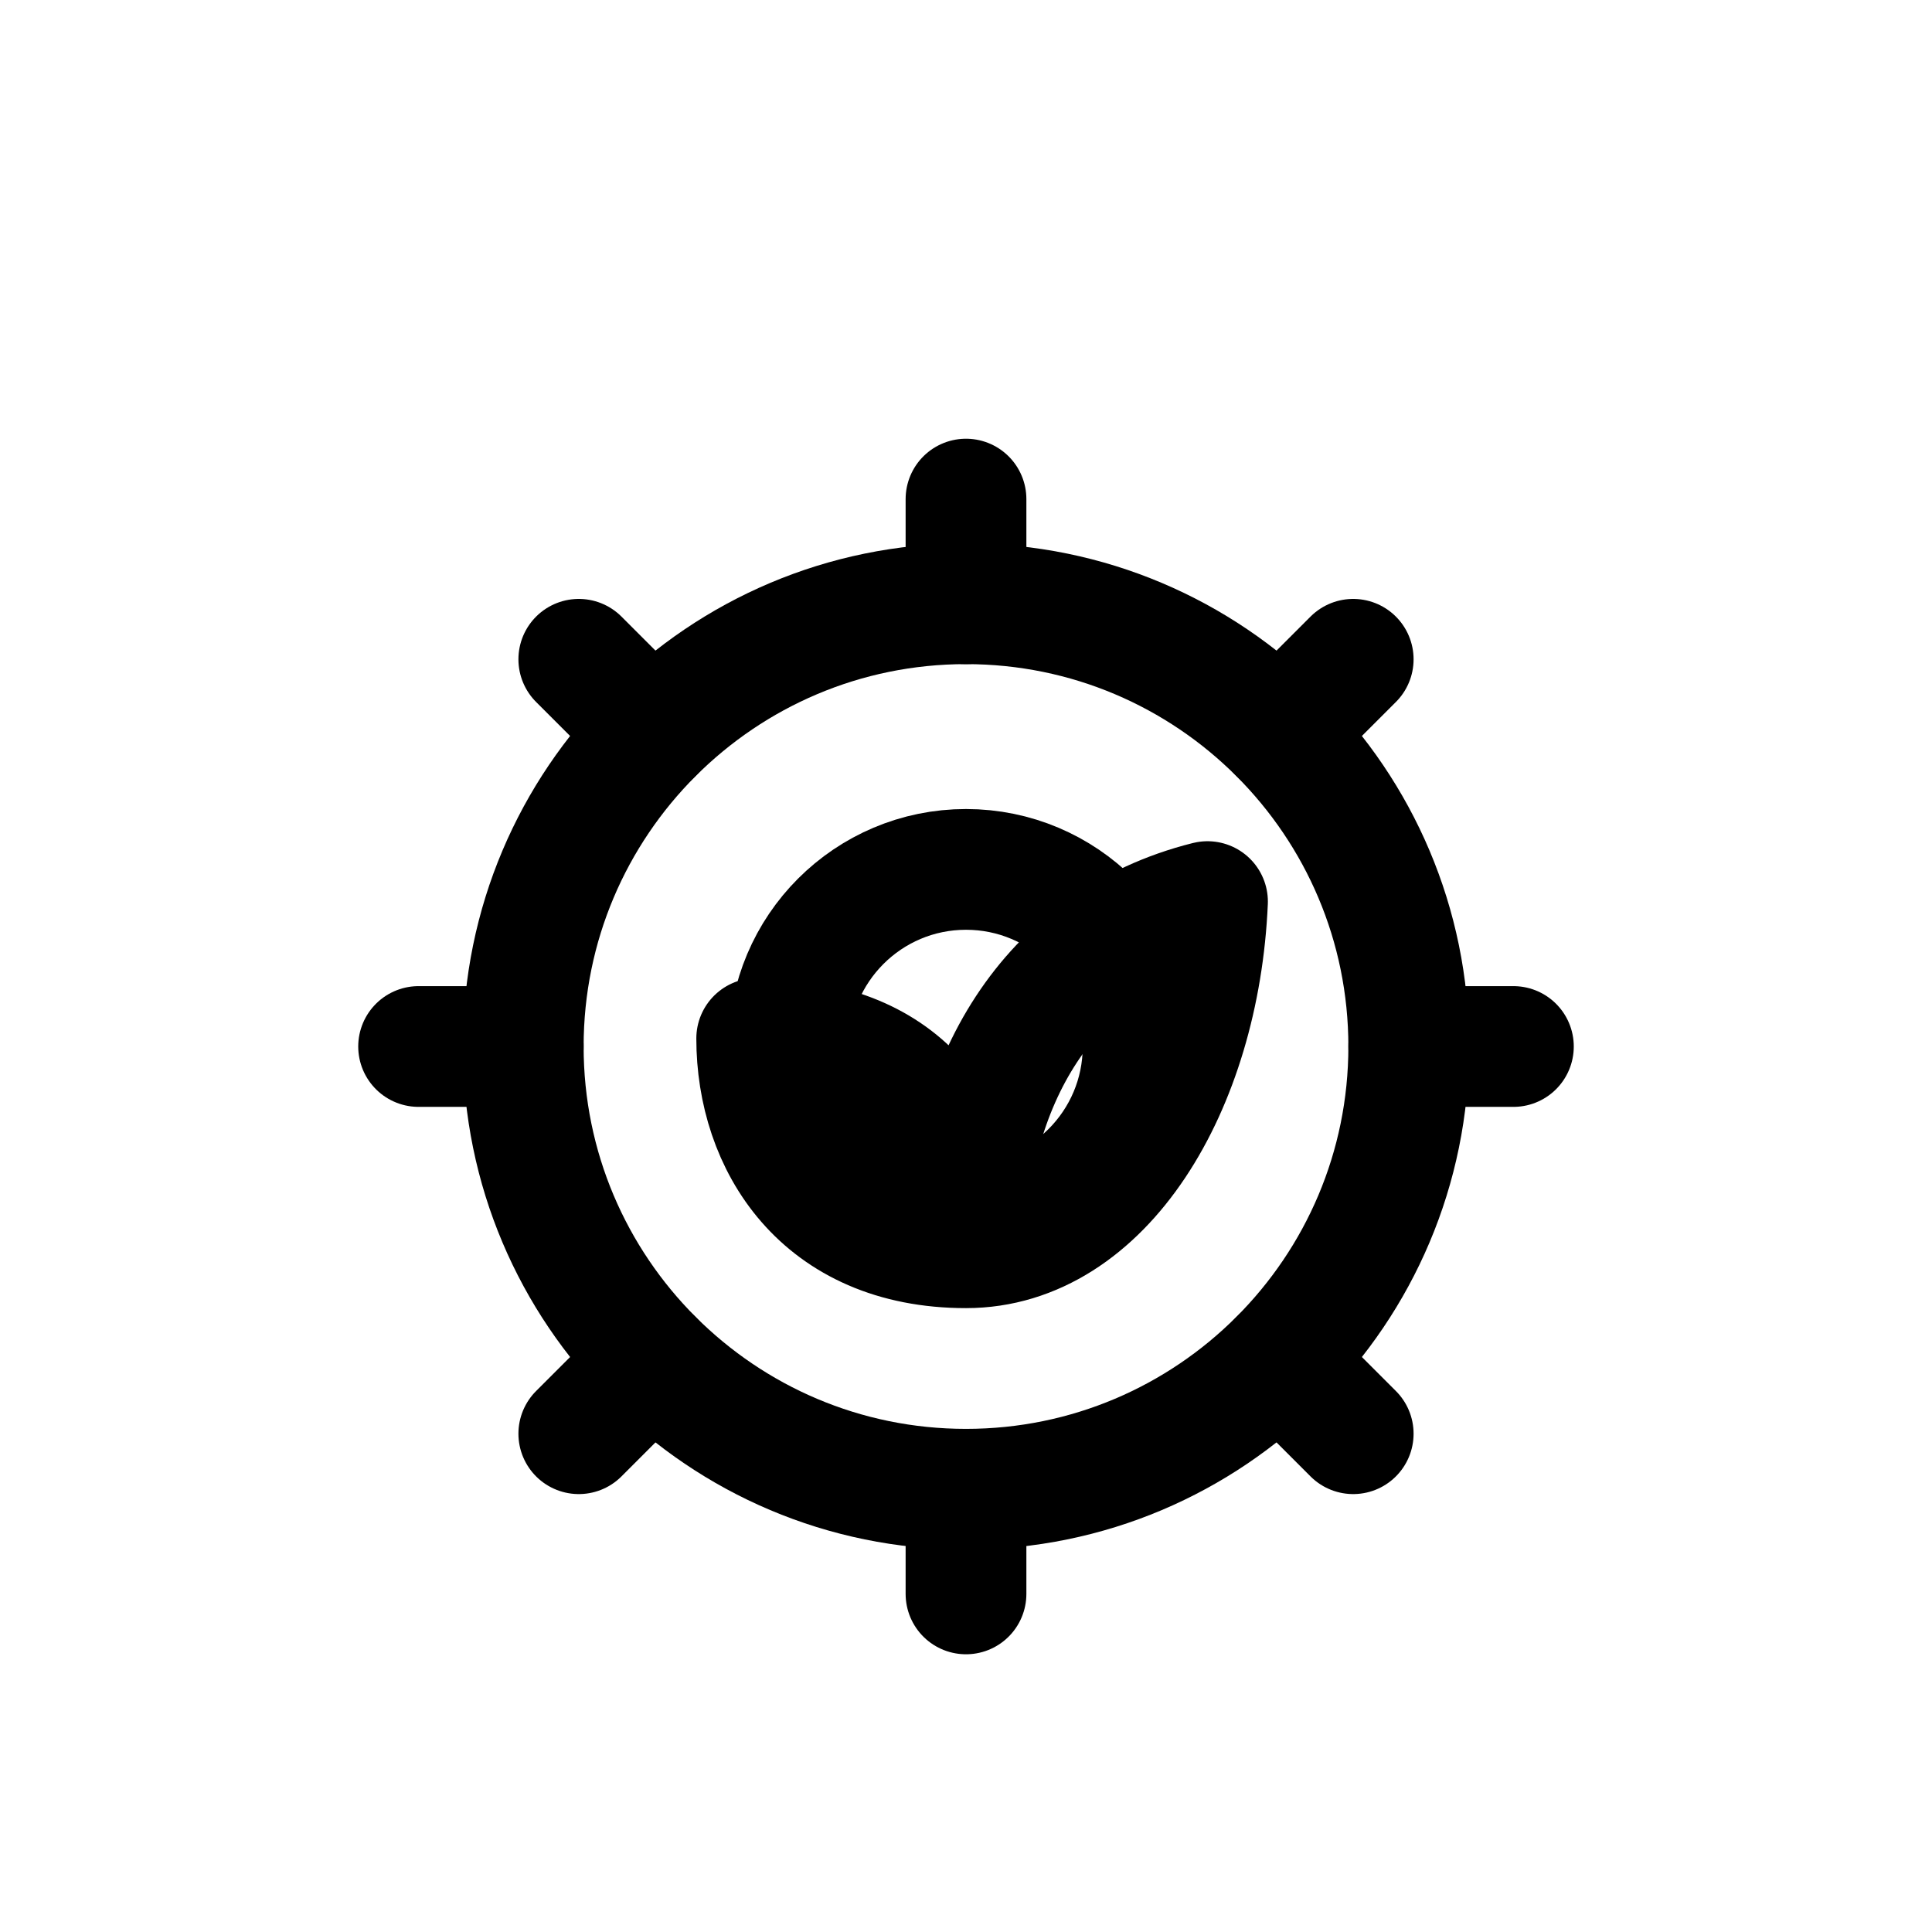
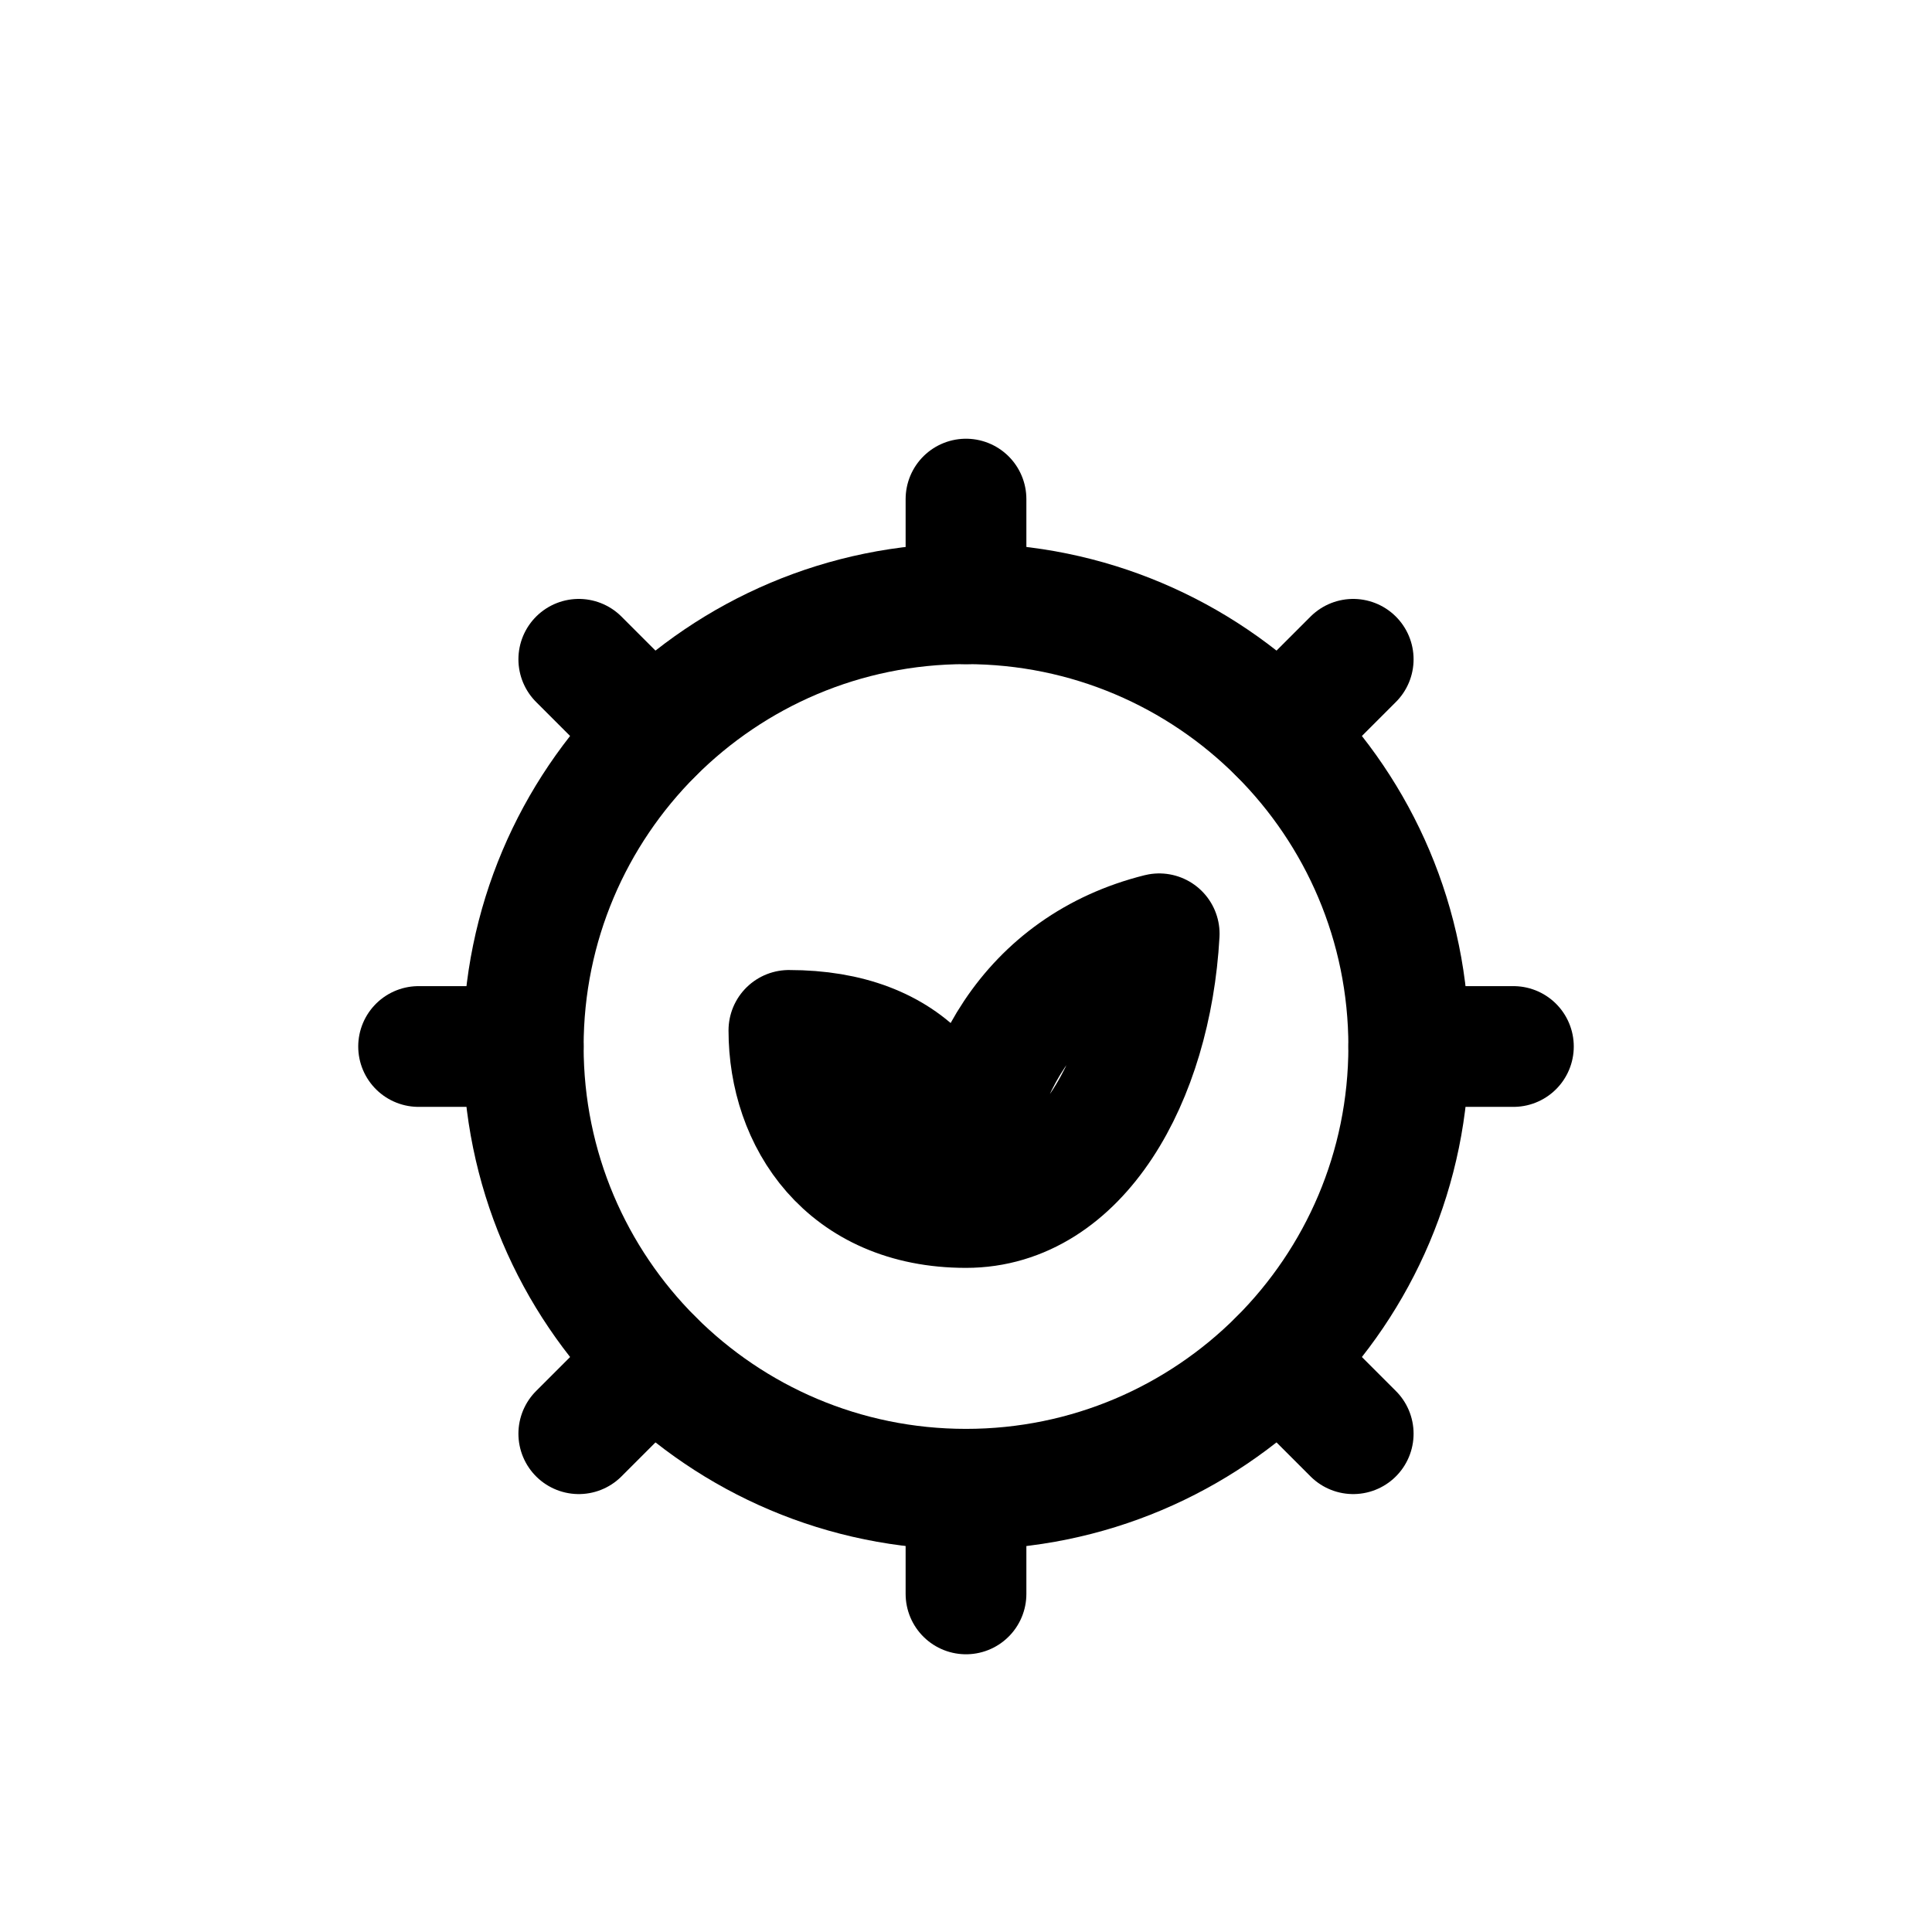
<svg xmlns="http://www.w3.org/2000/svg" viewBox="0 0 24 24" fill="none" stroke="currentColor" stroke-width="1.5" stroke-linecap="round" stroke-linejoin="round" data-title="Sustainable operations" data-tags="sustainable operations, green networks, energy efficiency, sustainability, esg">
  <circle cx="12" cy="13" r="5.5" />
-   <circle cx="12" cy="13" r="2.2" />
  <path d="M17.5 13L18.8 13M15.89 16.89L16.81 17.81M12 18.5L12 19.8M8.11 16.89L7.19 17.81M6.5 13L5.2 13M8.11 9.11L7.19 8.19M12 7.5L12 6.2M15.89 9.11L16.81 8.19" />
-   <path d="M12 15.5c-1.8 0-2.6-1.3-2.6-2.6 1.8 0 2.6 1.1 2.6 2.6zM12 15.5c0-2 1-3.8 3-4.3-.1 2.3-1.3 4.3-3 4.3z" />
+   <path d="M12 15c-1.5 0-2.2-1.1-2.2-2.2 1.5 0 2.2.9 2.2 2.2zM12 15c0-1.6.8-3 2.4-3.4-.1 1.8-1 3.4-2.4 3.4z" />
</svg>
